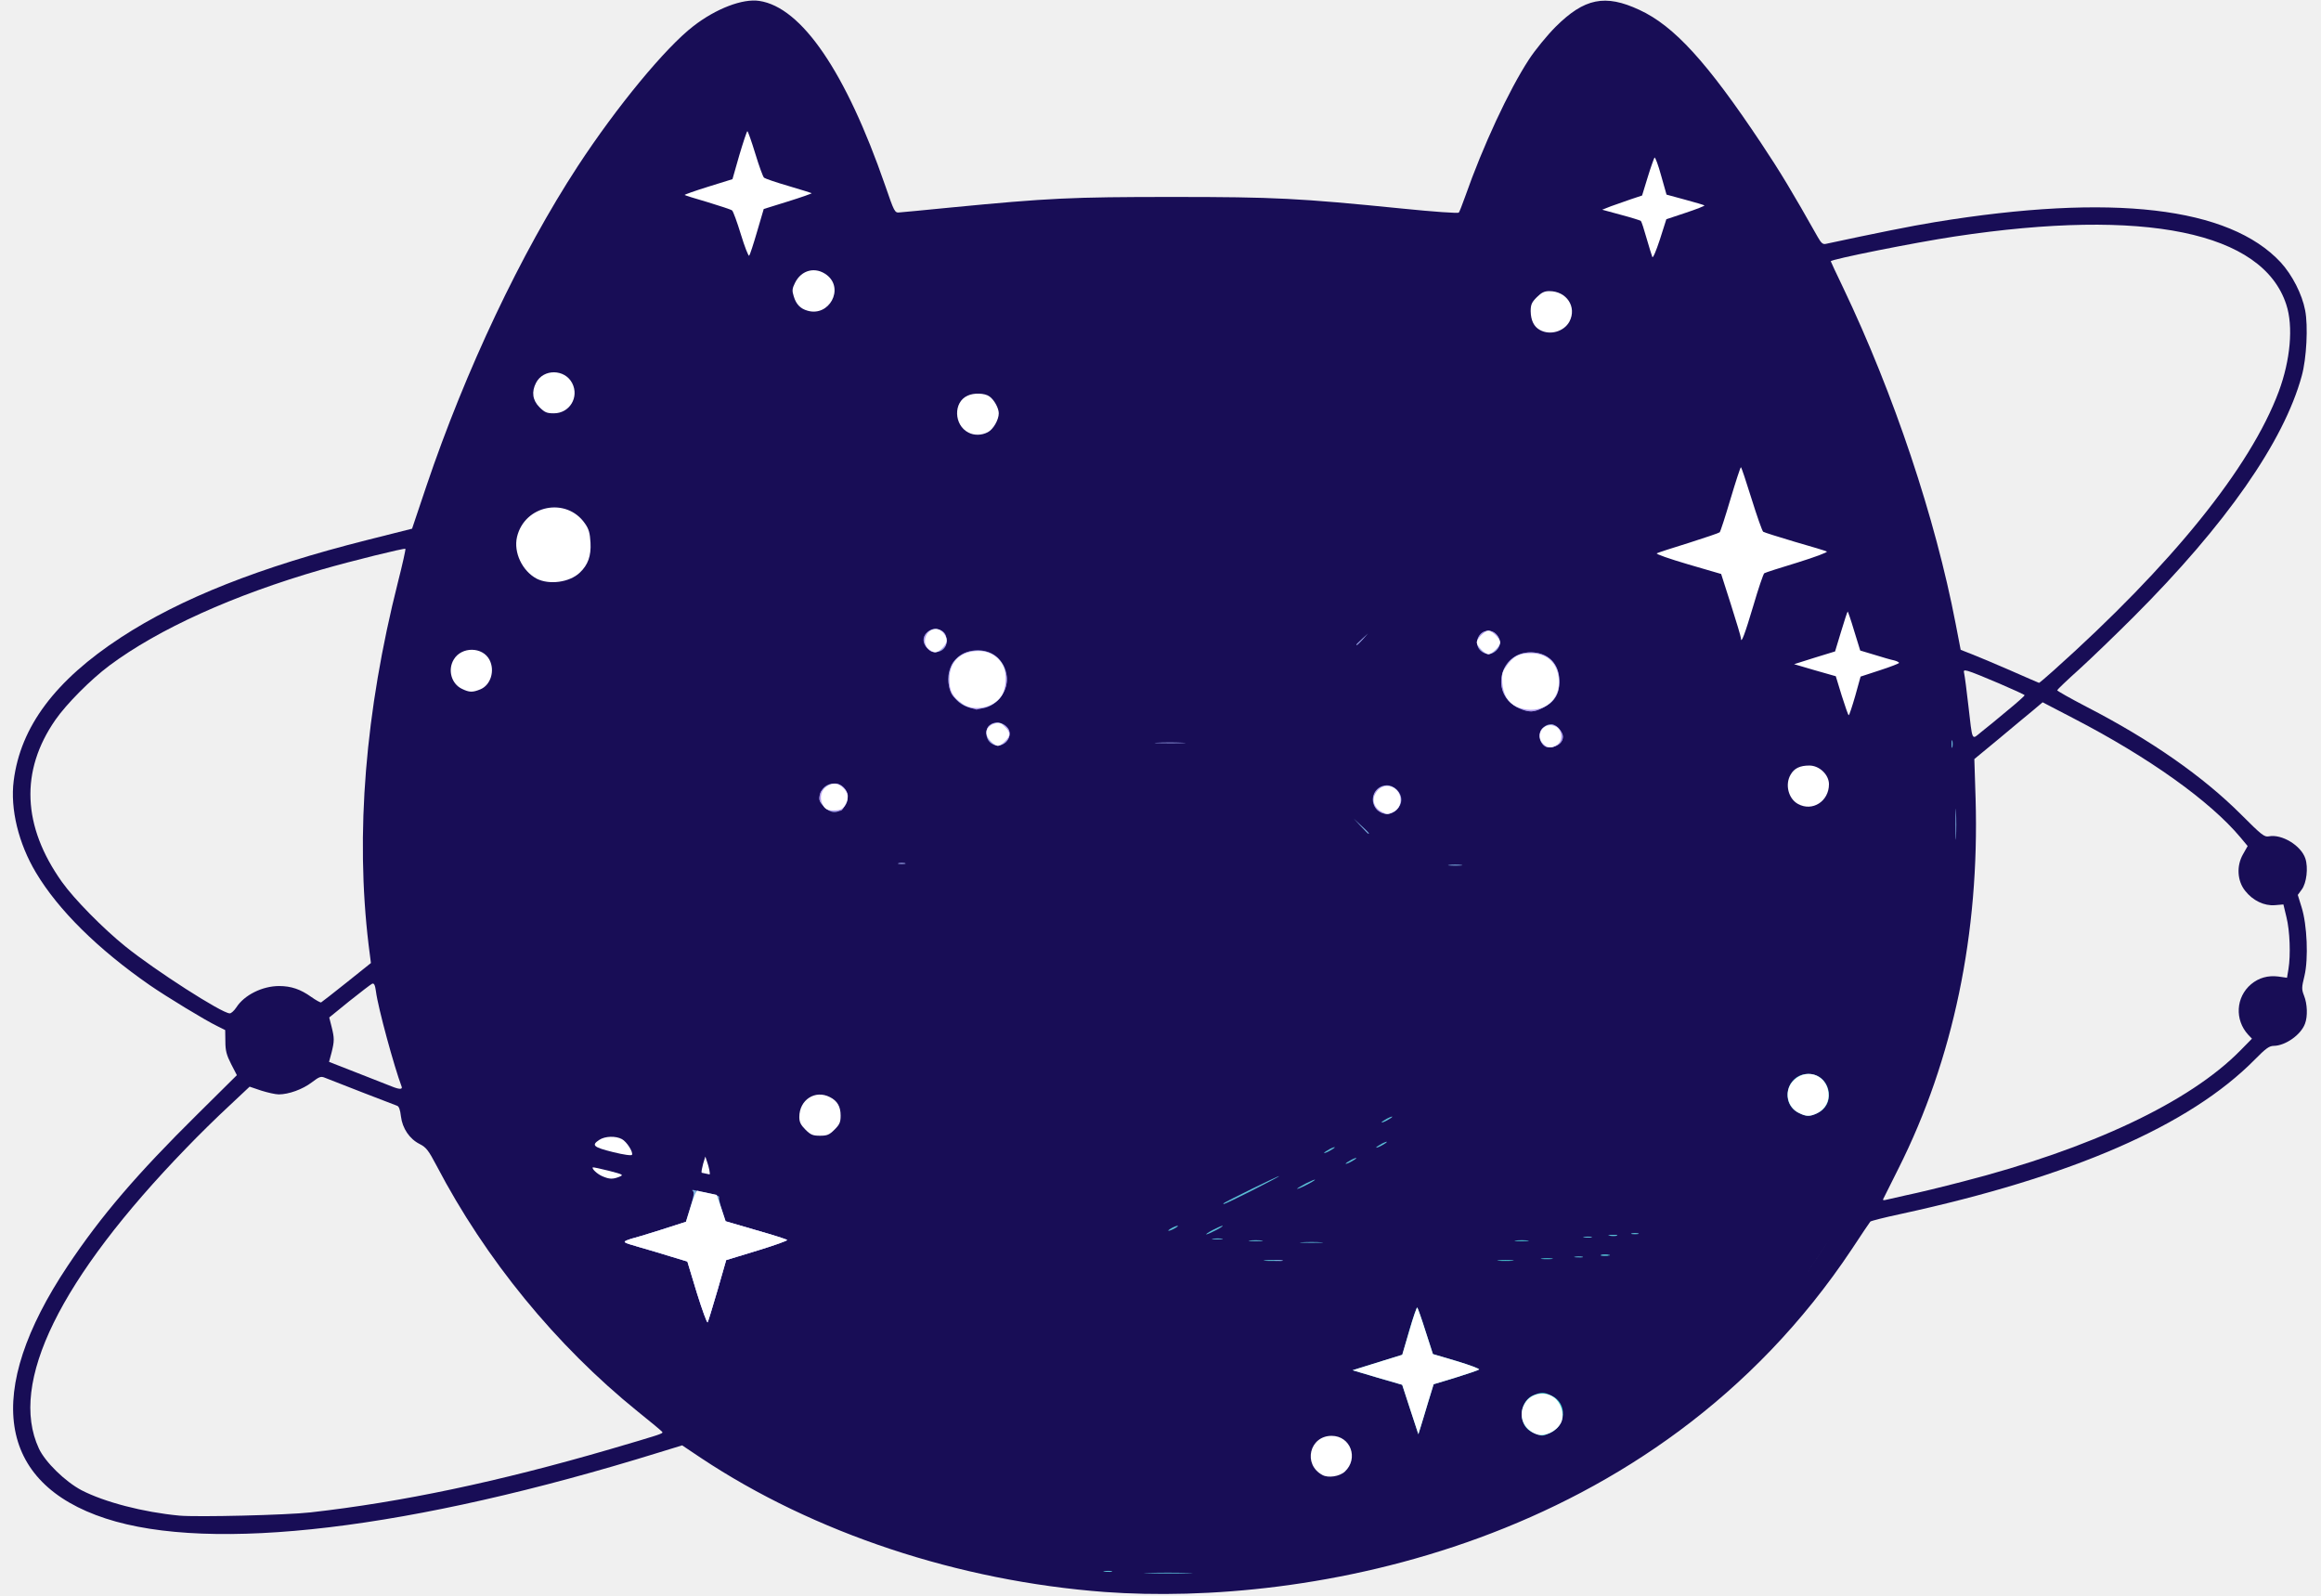
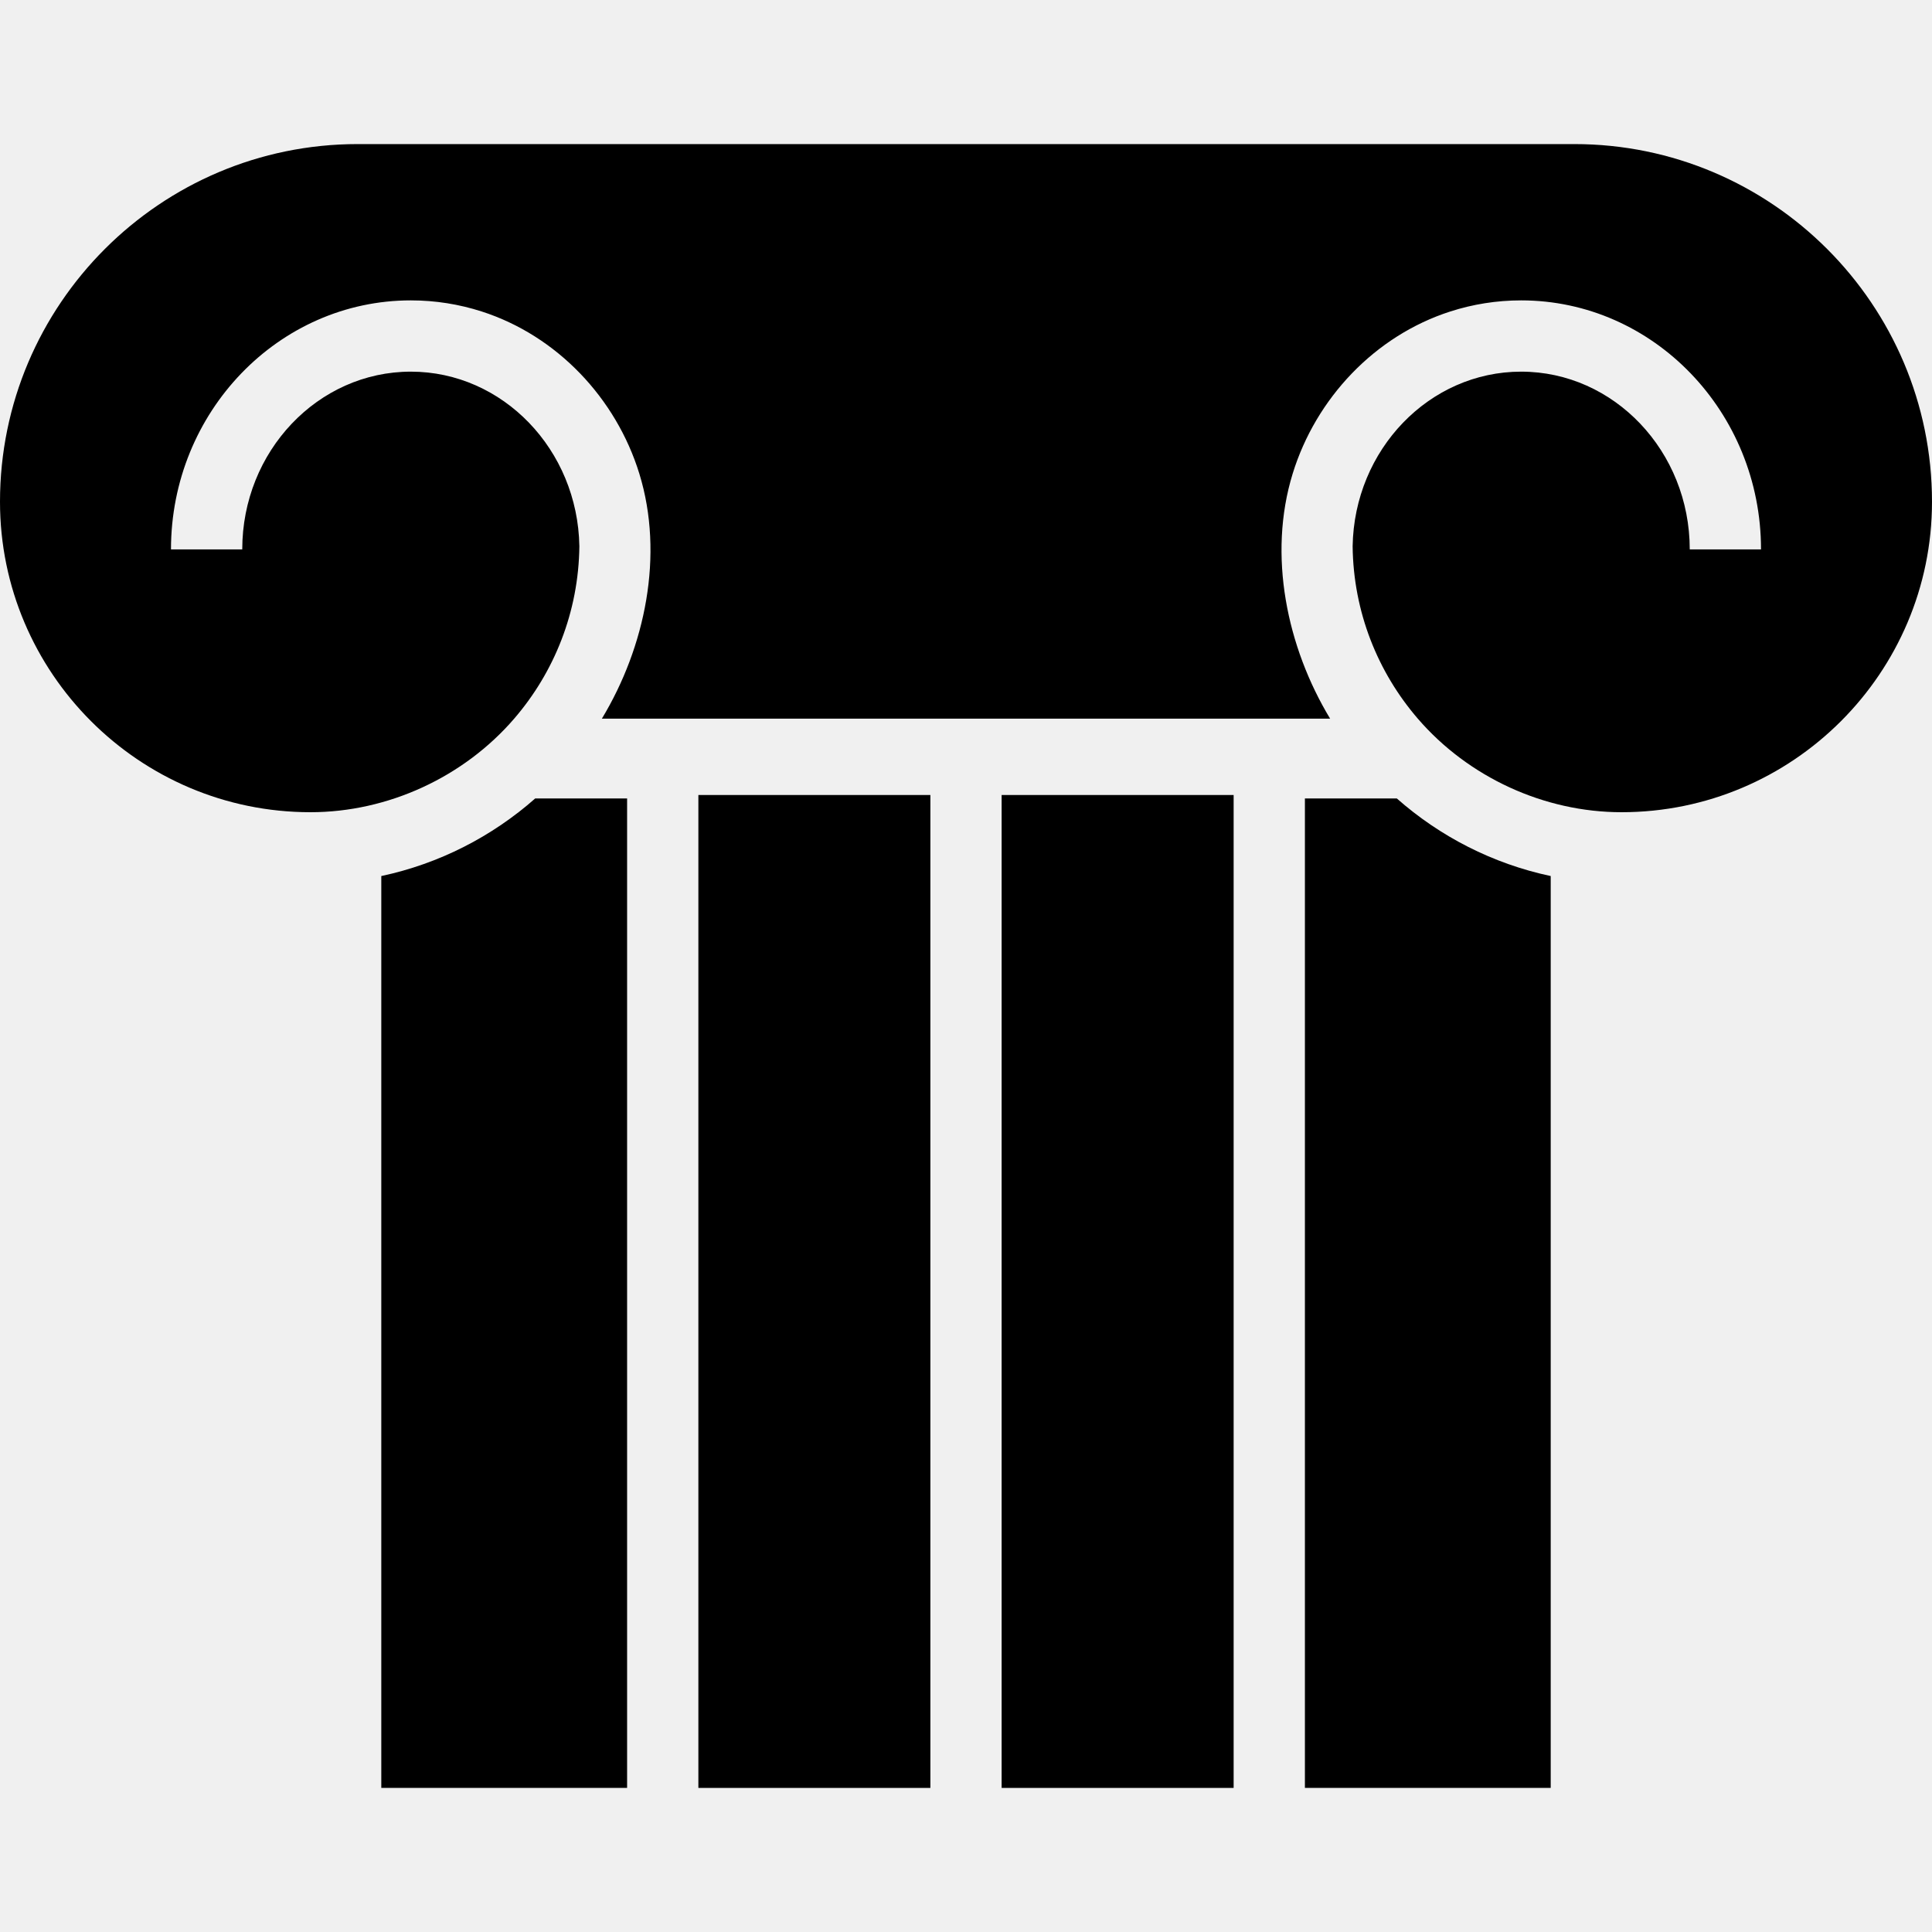
- <svg xmlns="http://www.w3.org/2000/svg" version="1.1" width="128" height="88">
-   <svg width="128" height="88" class="img-fluid" viewBox="0 0 12780 8880">
-     <defs>
-       <linearGradient id="SvgjsLinearGradient1002" x1="27.23%" x2="62.128%" y1="-7.883%" y2="79.167%" gradientUnits="userSpaceOnUse">
-         <stop offset="0%" style="stop-color:#000" />
-         <stop offset="11%" style="stop-color:#e47bf8" />
-         <stop offset="100%" style="stop-color:#3fc9cf" />
-       </linearGradient>
-     </defs>
-     <path fill="#180d56" d="M6080 8859c-814-61-1619-328-2249-747l-103-69-127 39c-1381 428-2491 561-3081 368-604-197-680-703-212-1405 187-280 384-510 724-846l218-216-32-62c-25-49-32-74-32-125l-1-64-44-22c-65-31-285-165-376-228-288-200-509-418-633-626-97-162-144-354-124-511 38-301 231-559 597-798 334-218 771-391 1370-542l250-63 80-238c218-645 527-1297 842-1779 216-330 488-660 644-780C3916 48 4065-9 4157 5c236 35 482 396 700 1025 52 151 54 155 81 152 15-1 142-13 282-27 548-53 674-59 1235-59 575 0 704 7 1284 65 167 17 307 27 311 22 4-4 19-44 35-88 99-282 243-592 356-765 34-52 101-134 148-181 160-159 275-183 466-94 193 89 377 291 677 741 108 162 174 272 315 522 20 35 29 43 46 39 260-56 483-101 607-121 985-161 1637-85 1924 224 64 70 119 177 136 267 17 87 8 268-19 365-100 366-422 827-936 1341-100 100-236 231-303 292-67 60-122 113-122 116 0 4 73 45 163 92 359 185 649 388 860 599 115 115 130 127 155 122 72-14 179 51 203 123 17 51 7 137-20 173l-22 30 21 68c31 97 39 288 16 383-16 65-16 74-2 110 18 45 21 115 5 156-23 62-109 122-174 123-25 0-45 15-105 76-362 367-1015 652-1973 860-89 19-164 38-167 42-4 4-49 72-102 152-1104.26 1660.902-3040.998 1989.747-4158 1909Zm4045-1981c-309.216 466.318 11.675-17.304 0 0zM1660 8416c506-57 1044-170 1665-351 283-83 296-87 293-96-2-4-64-56-138-115-454-367-846-846-1119-1368-45-85-57-101-94-120-56-28-96-87-104-154-4-36-11-56-22-59-17-6-356-137-402-156-22-9-31-5-72 26-51 39-129 67-184 67-18 0-62-10-97-21l-65-22-115 108c-64 59-171 164-238 234-704 727-989 1307-820 1671 35 76 147 185 238 233 128 66 343 122 544 141 98 9 601-3 730-18zm8594-1706C0 0 0 0 10254 6710Zm291-60c55-11 195-45 310-75 713-183 1262-442 1544-729l65-66-21-22c-76-83-69-209 16-281 43-36 94-50 151-43l49 7 8-48c13-78 8-213-11-289l-17-71-47 4c-59 5-123-25-166-80-44-55-49-138-12-203l26-46-40-48c-170-203-511-446-928-662l-173-90-52 44c-29 23-114 95-190 158l-138 114 7 221c22 747-124 1450-429 2057-45 90-84 167-86 172-2 4 5 6 15 3 11-3 64-15 119-27zm-8378-603c-41-108-132-441-143-530-5-35-10-47-21-43-7 3-64 47-127 97l-112 91 13 51c16 64 16 80 0 144l-14 52 156 61c86 34 172 67 191 75 44 18 63 18 57 2zm-920-441c44-69 145-119 238-119 67 0 119 18 178 60 27 19 52 33 56 31s68-52 142-111l135-108-13-102c-74-616-19-1296 164-2020 25-98 43-180 41-183-6-5-298 67-468 116-491 142-906 330-1180 534-104 78-239 214-300 302-197 284-184 591 36 901 69 97 231 261 354 360 165 133 537 372 580 372 8 1 25-15 37-33zm9856-1652c53-43 96-82 96-85 1-6-276-125-315-135-24-6-26-5-21 17 3 13 13 89 22 169 25 214 17 198 74 152 27-21 92-74 144-118zm255-221c659-589 1097-1131 1255-1554 65-175 82-363 42-484-131-404-787-539-1845-379-225 34-690 127-690 138 0 2 31 68 69 147 282 591 513 1281 626 1870l28 145 61 24c34 13 131 54 216 91 85 38 157 68 159 69 2 0 38-30 79-67z" />
-     <g fill="url(#a)" style="transform:none">
-       <path d="M6105 8749c-784-59-1543-303-2148-689l-89-57 199-68c655-224 1417-531 2107-849l230-106 145 10c456 31 1365 40 1831 20 585-26 1134-79 1609-155 85-14 156-23 158-21 6 6-42 76-150 219-512 675-1235 1180-2092 1460-370 122-641 177-1140 234-84 9-545 11-660 2z" />
-       <path d="M6930 6909c-113-5-234-11-270-15l-65-6 220-107c738-360 1668-880 2380-1331 552-350 985-653 1570-1098l43-32 7 135c6 116 4 200-10 430-6 88-38 328-61 455-68 375-172 701-330 1029-57 117-157 308-179 339-6 7-437 74-655 101-420 52-783 82-1235 101-275 11-1111 11-1415-1z" />
+ <svg xmlns="http://www.w3.org/2000/svg" version="1.1" width="800px" height="800px">
+   <svg fill="#000000" height="800px" width="800px" version="1.1" id="SvgjsSvg1017" viewBox="0 0 948.803 948.803" xml:space="preserve">
+     <g id="SvgjsG1016">
+       <path d="M187.254,430.224v447.821H307.97V392.13h-45.146C241.681,410.769,215.806,424.153,187.254,430.224z" />
+       <polygon points="342.97,392.13 342.97,870.338 342.97,878.044 456.906,878.044 456.906,870.338 456.906,392.13 456.906,390.423    342.97,390.423  " />
+       <path d="M640.838,392.13v485.914h120.715V430.224c-28.551-6.071-54.426-19.455-75.569-38.094H640.838z" />
+       <path d="M773.155,70.758H175.648C78.795,70.758,0,149.554,0,246.407c0,84.072,68.397,152.47,152.47,152.47   c37.999,0,75.245-17.18,100.039-45.938c19.657-22.798,31.664-52.363,32.016-84.675c-0.782-47.422-37.607-85.747-82.768-85.747   c-45.649,0-82.787,39.156-82.787,87.286h-35c0-67.429,52.839-122.286,117.787-122.286c12.085,0,23.749,1.902,34.733,5.428   c37.09,11.907,66.086,42.656,77.492,79.694c12.303,39.952,2.858,85.104-18.404,120.3h357.646   c-21.263-35.196-30.708-80.348-18.404-120.3c11.406-37.038,40.402-67.787,77.492-79.694c10.984-3.526,22.648-5.428,34.733-5.428   c64.948,0,117.787,54.857,117.787,122.286h-35c0-48.13-37.138-87.286-82.787-87.286c-45.161,0-81.986,38.325-82.768,85.747   c0.352,32.312,12.359,61.877,32.016,84.675c24.795,28.759,62.04,45.938,100.039,45.938c84.072,0,152.47-68.397,152.47-152.47   C948.803,149.554,870.008,70.758,773.155,70.758z" />
+       <polygon points="491.901,392.13 491.901,870.338 491.901,878.044 605.838,878.044 605.838,870.338 605.838,392.13 605.838,390.423    491.901,390.423  " />
    </g>
-     <g fill="#38CDCD" style="transform:none">
-       <path fill="url(#a)" d="M5811 8719c-667-88-1329-324-1854-659l-89-57 199-68c655-224 1417-531 2107-849l230-106 145 10c314 21 646 30 1116 30 617 0 971-15 1479-61 120-11 220-18 221-17 2 2-273 149-610 328-581 308-613 326-587 337 19 8 23 13 12 16-8 3-66 22-127 42-62 20-121 44-131 53-11 9-34 67-52 127-18 61-36 116-40 124-5 9-17-16-35-70-15-46-30-88-32-92-4-7-129 55-301 151l-63 34 26 28c91 95-28 250-143 186-30-16-62-65-62-93 0-13-2-23-5-23-2 0-280 146-617 325-336 179-619 325-627 324-9 0-81-9-160-20z" />
-       <path d="M8490 7983c-39-12-63-30-76-55-31-60-7-140 51-164 44-18 59-18 101 2 91 43 83 170-12 210-35 15-40 15-64 7z" />
-       <path fill="url(#a)" d="M6930 6909c-113-5-234-11-270-15l-65-6 220-107c738-360 1668-880 2380-1331 552-350 985-653 1570-1098l43-32 7 135c6 116 4 200-10 430-6 88-38 328-61 455-62 342-167 683-299 965l-41 90-367 195c-230 122-330.934 178.747-347.857 188.486-16.519 12.371-.686.277-14.229 13.494-14 0-81.914 14.02-144.914 23.02-287 39-765 77-1185 95-275 11-1111 11-1415-1z" />
-     </g>
-     <g fill="#47C6D1" style="transform:none">
-       <path fill="url(#a)" d="M4755 8456c-298-114-558-243-798-396l-89-57 199-68c655-224 1417-531 2107-849l230-106 145 10c294 20 637 30 1071 32 323 2 391 4 250 8l-195 5-1388 738c-764 405-1389 737-1390 737-1-1-65-25-142-54z" />
-       <path d="m7780 7844-45-138-138-40-138-41 38-12c21-6 83-26 138-43l101-31 38-135c22-74 42-132 45-128 3 3 24 62 46 132l41 127 132 39c73 22 129 43 125 47-5 4-63 24-131 45l-122 37-31 101c-16 56-36 118-42 139l-12 38-45-137zm493-831c20-2 54-2 75 0 20 2 3 4-38 4s-58-2-37-4zm240-10c15-2 39-2 55 0 15 2 2 4-28 4s-43-2-27-4zm335-20c12-2 30-2 40 0 9 3-1 5-23 4-22 0-30-2-17-4z" />
-       <path fill="url(#a)" d="M6930 6909c-113-5-234-11-270-15l-65-6 220-107c738-360 1668-880 2380-1331 552-350 985-653 1570-1098l43-32 7 135c6 116 4 200-10 430-8 122-66 521-77 530-2 1-640 340-1419 754l-1416 751-379-2c-208 0-471-5-584-9z" />
-       <path d="M8368 6903c17-2 47-2 65 0 17 2 3 4-33 4s-50-2-32-4z" />
-       <path fill="url(#a)" d="M6240 6869c-585-47-1241-128-1770-220-612-105-1352-279-1806-424l-111-35-7-40c-14-89-118-158-219-147l-53 7-36-113c-179-549-220-1227-117-1957 99-702 343-1465 709-2216 230-473 433-801 713-1153 298-374 511-511 669-430 103 53 231 223 349 464 82 169 113 246 194 480 49 139 68 184 88 199 26 19 29 19 364-13 480-45 539-49 914-62 521-18 975 1 1667 71 337 34 338 34 366-42 204-565 348-848 516-1015 77-77 128-103 201-103 146 1 345 154 545 420 426 566 770 1231 1028 1990 186 545 314 1122 351 1585l7 80-82 63c-899 696-1915 1350-3054 1967-474 256-1275 657-1307 654-8-1-61-6-119-10zm271-2038c23-19 24-25 27-187l3-169 73-90c97-119 101-128 87-176-19-62-42-69-240-69h-169l-26 31c-45 53-37 83 54 200l80 102v336l26 20c33 26 55 26 85 2zm1684-36c76-16 189-66 260-115 212-146 341-435 306-684-29-206-127-381-279-496-307-232-733-197-988 83-76 83-119 155-157 264-30 83-32 96-32 233s2 150 32 233c86 244 268 412 514 477 91 23 245 26 344 5zm-3082-11c93-20 236-90 311-151 173-142 278-384 263-608-21-316-235-580-542-666-111-31-269-31-379 0-458 128-679 633-460 1051 104 199 289 334 529 384 51 10 213 5 278-10z" />
-       <path d="M8888 6873c12-2 30-2 40 0 9 3-1 5-23 4-22 0-30-2-17-4zm1054-680c-108-53-68-217 53-217s160 166 51 218c-42 20-62 20-104-1z" />
-     </g>
-     <g fill="#5ABDD5" style="transform:none">
-       <path d="M6322 8753c59-2 158-2 220 0 62 1 14 3-107 3s-172-2-113-3zm-244-10c12-2 30-2 40 0 9 3-1 5-23 4-22 0-30-2-17-4z" />
-       <path fill="url(#a)" d="m3967 8066-99-63 199-68c221-75 618-220 792-289 63-25 116-44 117-43 2 1-208 114-466 251-409 218-467 251-452 262 41 32-1 9-91-50zm-300-207c-166-126-311-256-488-437-289-296-512-598-690-936l-50-96 49-48 50-49 59 19c252 80 810 228 1083 286 52 12 147 32 210 46 565 122 1516 259 2127 307 90 7 159 16 155 20-10 10-371 172-654 293-531 227-1044 424-1556 596l-203 69-92-70z" />
-       <path d="M6973 7013c20-2 54-2 75 0 20 2 3 4-38 4s-58-2-37-4zm1725-20c12-2 30-2 40 0 9 3-1 5-23 4-22 0-30-2-17-4zm145-10c9-2 25-2 35 0 9 3 1 5-18 5s-27-2-17-5zm-1665-70c28-2 76-2 105 0 28 2 5 3-53 3s-81-1-52-3zm-290-10c17-2 47-2 65 0 17 2 3 4-33 4s-50-2-32-4zm-205-10c15-2 37-2 50 0 12 2 0 4-28 4-27 0-38-2-22-4zm2065-10c12-2 30-2 40 0 9 3-1 5-23 4-22 0-30-2-17-4z" />
-       <path fill="url(#a)" d="M6240 6869c-585-47-1241-128-1770-220-612-105-1352-279-1806-424l-111-35-7-40c-14-89-118-158-219-147l-53 7-36-113c-179-549-220-1227-117-1957 99-702 343-1465 709-2216 230-473 433-801 713-1153 298-374 511-511 669-430 103 53 231 223 349 464 82 169 113 246 194 480 49 139 68 184 88 199 26 19 29 19 364-13 480-45 539-49 914-62 521-18 975 1 1667 71 337 34 338 34 366-42 204-565 348-848 516-1015 77-77 128-103 201-103 146 1 345 154 545 420 426 566 770 1231 1028 1990 186 545 314 1122 351 1585l7 80-82 63c-580 449-1177 860-1863 1281-108 66-202 122-209 124-6 1-20 10-30 20s-23 15-28 12c-6-4-10-2-10 4s-10 15-21 22c-16 8-20 8-14-1 4-6-16 0-44 15-29 14-49 30-46 35s0 12-6 16c-8 4-9 3-5-4s4-12 0-12c-17 0-2071 1096-2067 1103 2 4-4 6-14 6-10-1-65-6-123-10zm271-2038c23-19 24-25 27-187l3-169 73-90c97-119 101-128 87-176-19-62-42-69-240-69h-169l-26 31c-45 53-37 83 54 200l80 102v336l26 20c33 26 55 26 85 2zm1684-36c76-16 189-66 260-115 212-146 341-435 306-684-29-206-127-381-279-496-307-232-733-197-988 83-76 83-119 155-157 264-30 83-32 96-32 233s2 150 32 233c86 244 268 412 514 477 91 23 245 26 344 5zm-3082-11c93-20 236-90 311-151 173-142 278-384 263-608-21-316-235-580-542-666-111-31-269-31-379 0-458 128-679 633-460 1051 104 199 289 334 529 384 51 10 213 5 278-10z" />
-       <path d="M8893 6873c9-2 25-2 35 0 9 3 1 5-18 5s-27-2-17-5zm-2213-28c25-13 50-24 55-24 6 0-10 11-35 24s-49 24-55 24c-5 0 10-11 35-24zm2333 18c9-2 25-2 35 0 9 3 1 5-18 5s-27-2-17-5zm-2563-28c14-8 30-14 35-14 6 0-1 6-15 14s-29 14-35 14c-5 0 1-6 15-14zm291-139c10-9 309-156 309-151s-296 155-307 155c-3 0-4-2-2-4zm409-81c0-2 23-16 50-30 28-14 50-23 50-20 0 2-22 16-50 30-27 14-50 23-50 20zm270-139c0-3 14-12 30-21 17-9 30-13 30-11 0 3-13 12-30 21-16 9-30 13-30 11zm-120-60c0-3 14-12 30-21 17-9 30-13 30-11 0 3-13 12-30 21-16 9-30 13-30 11zm290-30c0-3 14-12 30-21 17-9 30-13 30-11 0 3-13 12-30 21-16 9-30 13-30 11zm30-140c0-3 14-12 30-21 17-9 30-13 30-11 0 3-13 12-30 21-16 9-30 13-30 11z" />
-       <path fill="url(#a)" d="M9890 4995c0-2 60-45 133-96 200-140 465-334 632-463l150-116 6 73c4 39 6 131 6 202l-1 130-5-107-6-106-457 243c-252 133-458 242-458 240z" />
-     </g>
-     <g fill="#68B6D9" style="transform:none">
-       <path fill="url(#a)" d="M3199 7442c-308-314-527-609-710-956l-50-96 49-48 50-49 59 19c251 80 806 226 1083 287 357 77 604 124 970 185 80 13 135 25 124 25-12 1-208 100-435 221-228 121-420 218-426 215-7-2-13 0-13 6s-7 36-17 67l-16 57-12-35c-6-19-17-35-23-35s-121 58-256 130l-245 130 36 37c21 21 35 38 31 38-3 0-92-89-199-198z" />
-       <path d="M8133 6913C0 0 0 0 8133 6913Z" />
-       <path fill="url(#a)" d="M4860 6713c-14-2-135-22-270-44-649-106-1433-287-1926-444l-111-35-7-40c-14-89-118-158-219-147l-53 7-36-113c-179-549-220-1227-117-1957 99-702 343-1465 709-2216 230-473 433-801 713-1153 298-374 511-511 669-430 103 53 231 223 349 464 82 169 113 246 194 480 49 139 68 184 88 199 26 19 29 19 364-13 480-45 539-49 914-62 521-18 975 1 1667 71 337 34 338 34 366-42 121-335 194-511 278-668 113-213 249-385 343-430 125-61 289 11 480 212 216 226 532 705 755 1143 314 618 555 1308 691 1974 16 79 29 149 29 156 0 11-448 255-468 255-6 0-16 23-23 50-7 28-16 50-20 50s-10-17-14-37c-3-20-10-32-13-27-12 18-5269 2804-5288 2803-11-1-30-4-44-6zm1651-1882c23-19 24-25 27-187l3-169 73-90c97-119 101-128 87-176-19-62-42-69-240-69h-169l-26 31c-45 53-37 83 54 200l80 102v336l26 20c33 26 55 26 85 2zm1684-36c76-16 189-66 260-115 212-146 341-435 306-684-29-206-127-381-279-496-307-232-733-197-988 83-76 83-119 155-157 264-30 83-32 96-32 233s2 150 32 233c86 244 268 412 514 477 91 23 245 26 344 5zm-3082-11c93-20 236-90 311-151 173-142 278-384 263-608-21-316-235-580-542-666-111-31-269-31-379 0-458 128-679 633-460 1051 104 199 289 334 529 384 51 10 213 5 278-10z" />
-       <path d="M10792 4140c0-19 2-27 5-17 2 9 2 25 0 35-3 9-5 1-5-18z" />
-     </g>
-     <g fill="#7BADDE" style="transform:none">
-       <path d="m3810 7195-53-175-86-26c-47-15-129-39-181-54-90-26-94-28-67-39 16-6 31-11 34-11s70-20 149-45l143-46 25-82c19-62 22-83 13-90-7-5-2-7 13-3 14 3 51 11 82 17 32 6 55 16 52 21-3 4 4 37 15 71l21 63 168 49c92 26 170 51 174 55 5 3-70 30-165 59l-174 53-48 167c-27 91-51 172-55 179-3 7-30-67-60-163zm3218-182c12-2 30-2 40 0 9 3-1 5-23 4-22 0-30-2-17-4z" />
-       <path fill="url(#a)" d="M2687 6818c-96-146-160-254-216-366l-32-63 50-48 49-48 59 19c149 47 517 150 696 194 108 27 197 51 197 54s-160 91-355 194c-195 104-352 193-349 197 3 5 3 9 0 9-2 0-47-64-99-142zM3489 6449c-181-41-649-168-825-224l-111-35-7-40c-14-89-118-158-219-147l-53 7-36-113c-179-549-220-1227-117-1957 99-702 343-1465 709-2216 230-473 433-801 713-1153 298-374 511-511 669-430 103 53 231 223 349 464 82 169 113 246 194 480 49 139 68 184 88 199 26 19 29 19 364-13 480-45 539-49 914-62 521-18 975 1 1667 71 337 34 338 34 366-42 204-565 348-848 516-1015 77-77 128-103 201-103 146 1 345 154 545 420 349 464 638 986 881 1590 71 177 249 688 242 694-2 2-105 56-228 121-130 68-218 121-211 125 6 4-16 15-52 25-35 9-68 21-74 26s-14 6-17 2c-4-3-7-1-7 6 0 8-6 11-16 7-8-3-13-2-9 3 3 5-42 33-99 62l-104 53-42 146c-23 80-45 149-48 154-2 5-21-43-41-107-26-82-40-112-47-102s-817 445-829 445c-2 0-18-26-35-57-137-243-372-383-645-385-211-1-401 82-541 235-76 83-119 155-157 264-29 82-31 97-32 228 0 128 3 148 29 228 16 48 43 112 61 141 18 30 27 52 20 50-11-5-3743 1969-3755 1986-3 4-79-10-171-31zm3022-1618c23-19 24-25 27-187l3-169 73-90c97-119 101-128 87-176-19-62-42-69-240-69h-169l-26 31c-45 53-37 83 54 200l80 102v336l26 20c33 26 55 26 85 2zm-1398-47c93-20 236-90 311-151 173-142 278-384 263-608-21-316-235-580-542-666-111-31-269-31-379 0-458 128-679 633-460 1051 104 199 289 334 529 384 51 10 213 5 278-10z" />
-       <path d="M7998 4813c17-2 47-2 65 0 17 2 3 4-33 4s-50-2-32-4zm2816-228c0-77 2-107 3-67 2 40 2 103 0 140s-3 4-3-73zm-3309 13-40-43 43 40c39 36 47 45 39 45-2 0-21-19-42-42z" />
-     </g>
-     <g fill="#96A0E5" style="transform:none">
-       <path d="M3859 6440C0 0 0 0 3859 6440Z" />
-       <path fill="url(#a)" d="M2238 5898c-179-550-220-1228-117-1958 99-702 343-1465 709-2216 230-473 433-801 713-1153 298-374 511-511 669-430 103 53 231 223 349 464 82 169 113 246 194 480 49 139 68 184 88 199 26 19 29 19 364-13 480-45 539-49 914-62 521-18 975 1 1667 71 337 34 338 34 366-42 204-565 348-848 516-1015 77-77 128-103 201-103 146 1 345 154 545 420 112 149 313 451 410 615 129 221 372 708 344 690-8-5-4330 2281-4452 2355l-47 29 7-32c4-18 7-81 7-142-1-85-6-127-24-185-79-257-264-440-516-511-111-31-269-31-379 0-172 48-326 158-421 301-240 361-117 856 262 1053 35 17 63 34 63 37 0 8-2349 1253-2373 1257-20 4-26-6-59-109z" />
-       <path d="M4933 4803c9-2 25-2 35 0 9 3 1 5-18 5s-27-2-17-5zm2662-298c-50-49-15-135 55-135 41 0 80 39 80 80s-39 80-80 80c-19 0-40-9-55-25zm-3077-15c-25-26-29-36-24-63 8-41 39-67 80-67 69 0 101 86 51 135-33 34-70 32-107-5zm3999-348c-39-43-8-112 49-112 25 0 64 43 64 69 0 50-80 80-113 43zm-3077-12c-25-25-26-72-2-93 41-37 112-6 112 48 0 14-9 34-20 45s-31 20-45 20-34-9-45-20zm932 3c37-2 100-2 140 0 40 1 10 3-67 3s-110-1-73-3zm2012-192c-162-74-112-311 66-311 96 0 160 64 160 161 0 70-27 115-90 147-53 27-82 27-136 3zm-3049-1c-103-23-156-137-109-237 48-99 204-115 273-27 96 122-14 298-164 264zm2835-320c-40-40-11-110 45-110 32 0 65 33 65 65s-33 65-65 65c-14 0-34-9-45-20zm-3078-13c-27-29-28-61-2-87 43-43 110-14 110 48 0 57-68 82-108 39zm2388-20c0-2 15-16 33-33l32-29-29 33c-28 30-36 37-36 29z" />
-     </g>
-     <g fill="#AC96EA" style="transform:none">
-       <path d="m3810 7195-53-175-86-26c-47-15-129-39-181-54-90-26-94-28-67-39 16-6 31-11 34-11s70-20 149-45l143-46 221-3 168 49c92 26 170 51 174 55 5 3-70 30-165 59l-174 53-48 167c-27 91-51 172-55 179-3 7-30-67-60-163zm45-757C0 0 0 0 3855 6438Z" />
-       <path fill="url(#a)" d="M2067 4781c-7-67 8-448 23-596 83-796 332-1624 740-2461 230-473 433-801 713-1153 298-374 511-511 669-430 103 53 231 223 349 464 82 169 113 246 194 480 49 139 68 184 88 199 26 19 29 19 364-13 480-45 539-49 914-62 521-18 975 1 1667 71 337 34 338 34 366-42 121-335 194-511 278-668 113-213 249-385 343-430 150-73 371 56 606 355 70 88 243 335 238 339-2 2-97 52-212 112-135 71-206 114-205 123 2 9 42 25 107 42 57 15 105 30 108 32 2 3-44 21-104 41l-108 36-34 110c-19 61-37 107-41 103s-17-46-30-93-26-92-31-100c-4-8-35-22-69-31-59-17-62-17-93 1-18 10-923 492-2012 1070-1740 924-1987 1053-2040 1061-164 24-295 89-414 206-46 46-85 83-87 83-1 0-501 265-1111 588-609 324-1122 596-1139 605l-31 16-6-58z" />
-       <path d="M7597 4508c-26-23-31-81-8-106 57-67 165-4 132 77-21 50-82 65-124 29zm-3079-21c-29-30-31-38-22-73 7-25 53-54 86-54 30 0 68 38 68 69 0 24-26 80-38 82-47 9-69 3-94-24zm3998-348c-23-34-21-76 6-90 40-21 67-19 88 8 36 46 17 90-43 100-28 4-37 1-51-18zm-3070-13c-42-41-29-95 26-103 21-3 58 13 70 31 23 33-1 81-44 91-21 5-33 1-52-19zm2936-188c-179-87-86-345 110-303 71 16 113 68 117 148s-30 130-112 165c-39 17-65 14-115-10zm-3043 3c-33-8-93-49-109-75-30-47-23-146 13-187 34-40 68-56 120-58 84-4 139 36 166 122 25 76-28 167-111 192-28 8-52 14-52 14-1-1-13-4-27-8zm2835-327c-20-19-24-31-19-52 7-32 31-52 60-52s53 20 60 52c5 21 1 33-19 52-14 15-32 26-41 26s-27-11-41-26zm-3080-5c-38-42-22-95 32-105 44-8 74 16 74 60 0 24-7 36-29 49-38 22-54 21-77-4z" />
-     </g>
-     <path fill="url(#a)" d="M2164 3688c3-13 15-72 26-133 168-872 660-2028 1163-2733 201-281 408-518 535-609 126-91 239-116 324-72 103 53 231 223 349 464 82 169 113 246 194 480 49 139 68 184 88 199 26 19 29 19 364-13 496-47 533-49 948-62 248-8 438-9 548-3l169 9-1835 974c-1010 536-1838 973-1842 972-4-2-19 8-33 22-37 35-92 57-149 58-42 1-44 2-15 8 29 5-4 25-397 234-236 125-432 227-435 227-4 0-4-10-2-22zm1063-675c-2-16-4-5-4 22 0 28 2 40 4 28 2-13 2-35 0-50zM8639 262c16-30 113-110 154-127 38-16 117-21 117-7 0 4-64 40-141 80-102 53-137 68-130 54z" style="transform:none" />
-     <path fill="url(#a)" d="M2550 2376c0-3 22-61 49-128 225-564 521-1112 814-1508 375-507 620-690 800-599 162 83 352 412 528 911l48 137-52 29c-29 16-410 219-849 451l-796 423 20 34c47 80-6 174-98 174-39 0-51-5-80-34-26-26-34-43-35-73-1-22-4-29-6-16-3 16-33 37-111 79-59 31-135 72-169 91-35 19-63 32-63 29zm408-290c15-9 21-15 14-16-17 0-72 55-72 72 1 7 7 1 16-14 8-15 27-34 42-42z" style="transform:none" />
-     <path fill="#FFF" d="M7291 8208c-110-59-72-218 51-218 106 0 152 126 74 199-29 27-92 37-125 19zm1194-226c-76-26-108-106-68-172 36-62 124-74 175-23 34 35 46 95 26 132-25 47-89 77-133 63zm-705-138-45-138-138-40-138-41 38-12c21-6 83-26 138-43l100-31 40-134c21-74 41-132 44-129s24 62 46 132l41 127 132 39c73 22 129 43 125 47-5 4-63 24-131 45l-122 37-31 101c-16 56-36 118-42 139l-12 38zm-3970-649-53-175-86-26c-47-15-129-39-181-54-90-26-94-28-67-39 16-6 31-11 34-11s70-20 149-45l143-46 26-84c14-47 31.559-90.785 38.248-88.723 7.248 2.234-2.735-1.198 17.315 4.064l89.466 18.957L3947 6726l23 70 168 49c92 26 170 51 174 55 5 3-70 30-165 59l-174 53-48 167c-27 91-51 172-55 179-3 7-30-67-60-163zm-525-649c-29-12-62-43-54-50 2-1 42 7 89 19 81 21 84 23 57 34-36 14-54 13-92-3zm551.255-20.146c-2-5 2.745-28.854 8.745-50.854l12-39 11 33c7 19 18.75 67.437 11.876 66.112-14.893-2.87-14.406-3.456-43.62-9.258zM3343 6411c-109-27-122-38-76-68 32-21 91-23 126-4 26 14 63 71 56 87-2 6-46 0-106-15zm1071-125c-26-26-34-42-34-70 0-96 88-153 170-111 42 21 60 53 60 103 0 37-6 50-34 78-29 29-41 34-81 34s-52-5-81-34zm5528-93c-64-31-82-117-37-172 69-81 188-47 202 57 7 50-18 95-63 117-40 19-61 19-102-2zM7620 4517c-38-19-54-60-38-94 20-42 58-59 96-44 61 25 65 113 6 140-31 14-33 14-64-2zm-3104-29c-25-35-20-83 10-107 35-28 69-26 99 4 27 26 31 54 14 88-16 30-28 37-71 37-27 0-41-6-52-22zm5422-14c-54-29-74-109-41-164 20-35 52-50 104-50 56 0 109 51 109 104 0 95-92 154-172 110zm-1418-334c-50-50 4-128 68-98 38 18 44 79 10 102-30 21-54 20-78-4zm-3075-15c-40-40-27-87 27-100 21-5 33-1 52 19 32 31 33 50 1 81-13 14-31 25-40 25s-27-11-40-25zm4736-254-33-108-116-33-116-34 114-36 114-35 33-109c18-60 35-111 37-113 1-2 18 46 36 107l34 110 80 24c45 14 93 28 109 31 15 4 27 10 27 14 0 3-48 22-107 41l-107 35-30 108c-17 59-33 107-36 107s-20-49-39-109zm-1809 62c-49-24-75-68-80-132-3-46 0-62 20-90 39-58 72-76 138-76 92 0 150 54 157 147 7 97-60 168-157 168-25 0-60-8-78-17zm-3082-15c-57-39-75-72-75-138 0-92 54-150 147-157 65-5 121 24 150 77 26 47 21 134-10 177-45 63-149 83-212 41zm-2788-85c-58-28-80-105-45-163 43-73 161-72 199 2 31 60 7 140-51 164-44 18-62 17-103-3zm5673-218c-14-13-25-31-25-40 0-21 44-65 65-65s65 44 65 65-44 65-65 65c-9 0-27-11-40-25zm-3075-3c-43-35-15-112 41-112 27 0 59 35 59 64 0 25-41 66-65 66-7 0-23-8-35-18zm4520-61c0-7-25-91-55-185l-55-172-185-54c-102-30-180-57-173-61s87-30 178-58c91-29 168-55 172-59s31-87 60-185c29-97 55-177 58-177s29 79 59 175 59 179 65 184c6 4 85 29 176 56 91 26 171 50 178 54s-66 31-162 61c-96 29-180 56-186 60-5 3-33 85-61 181-47 158-69 217-69 180zm-6702-331c-80-43-129-146-109-232 42-178 275-224 378-75 22 31 28 54 31 107 4 73-14 124-60 167-57 54-170 69-240 33zm2403-813c-81-41-85-169-5-205 35-17 96-15 122 4 26 18 52 65 52 94 0 36-31 90-61 105-34 18-76 19-108 2zm-2387-141c-39-39-45-86-19-136 41-79 160-77 201 2 40 78-14 168-102 168-39 0-51-5-80-34zm5567-430c-33-18-50-53-51-104 0-37 6-50 34-78 26-26 42-34 70-34 96 0 154 88 112 169-30 56-108 79-165 47zm-4075-107c-40-11-64-36-77-80-10-31-9-43 7-75 36-73 115-92 178-43 97 76 12 233-108 198zm4701-299c-3-8-18-55-32-104-14-50-28-93-32-97-5-3-55-19-112-34l-103-28 48-19c27-10 77-27 111-39l63-21 31-101c17-56 35-105 38-110 4-4 21 41 37 100l30 106 103 28c57 15 105 30 108 32 2 3-44 21-104 41l-108 36-36 113c-21 64-39 106-42 97zm-5072-125c-21-69-43-129-49-134s-67-25-136-46c-69-20-127-38-128-40-2-2 57-23 131-46l135-42 38-133c22-74 42-134 45-134s23 56 44 125 43 130 49 134c6 5 67 26 136 46s127 39 129 40c1 2-58 23-132 46l-135 42-37 126c-20 69-40 130-44 134s-25-49-46-118z" style="transform:none" />
  </svg>
  <style>@media (prefers-color-scheme: light) { :root { filter: none; } }
- @media (prefers-color-scheme: dark) { :root { filter: none; } }
+ @media (prefers-color-scheme: dark) { :root { filter: invert(100%); } }
</style>
</svg>
